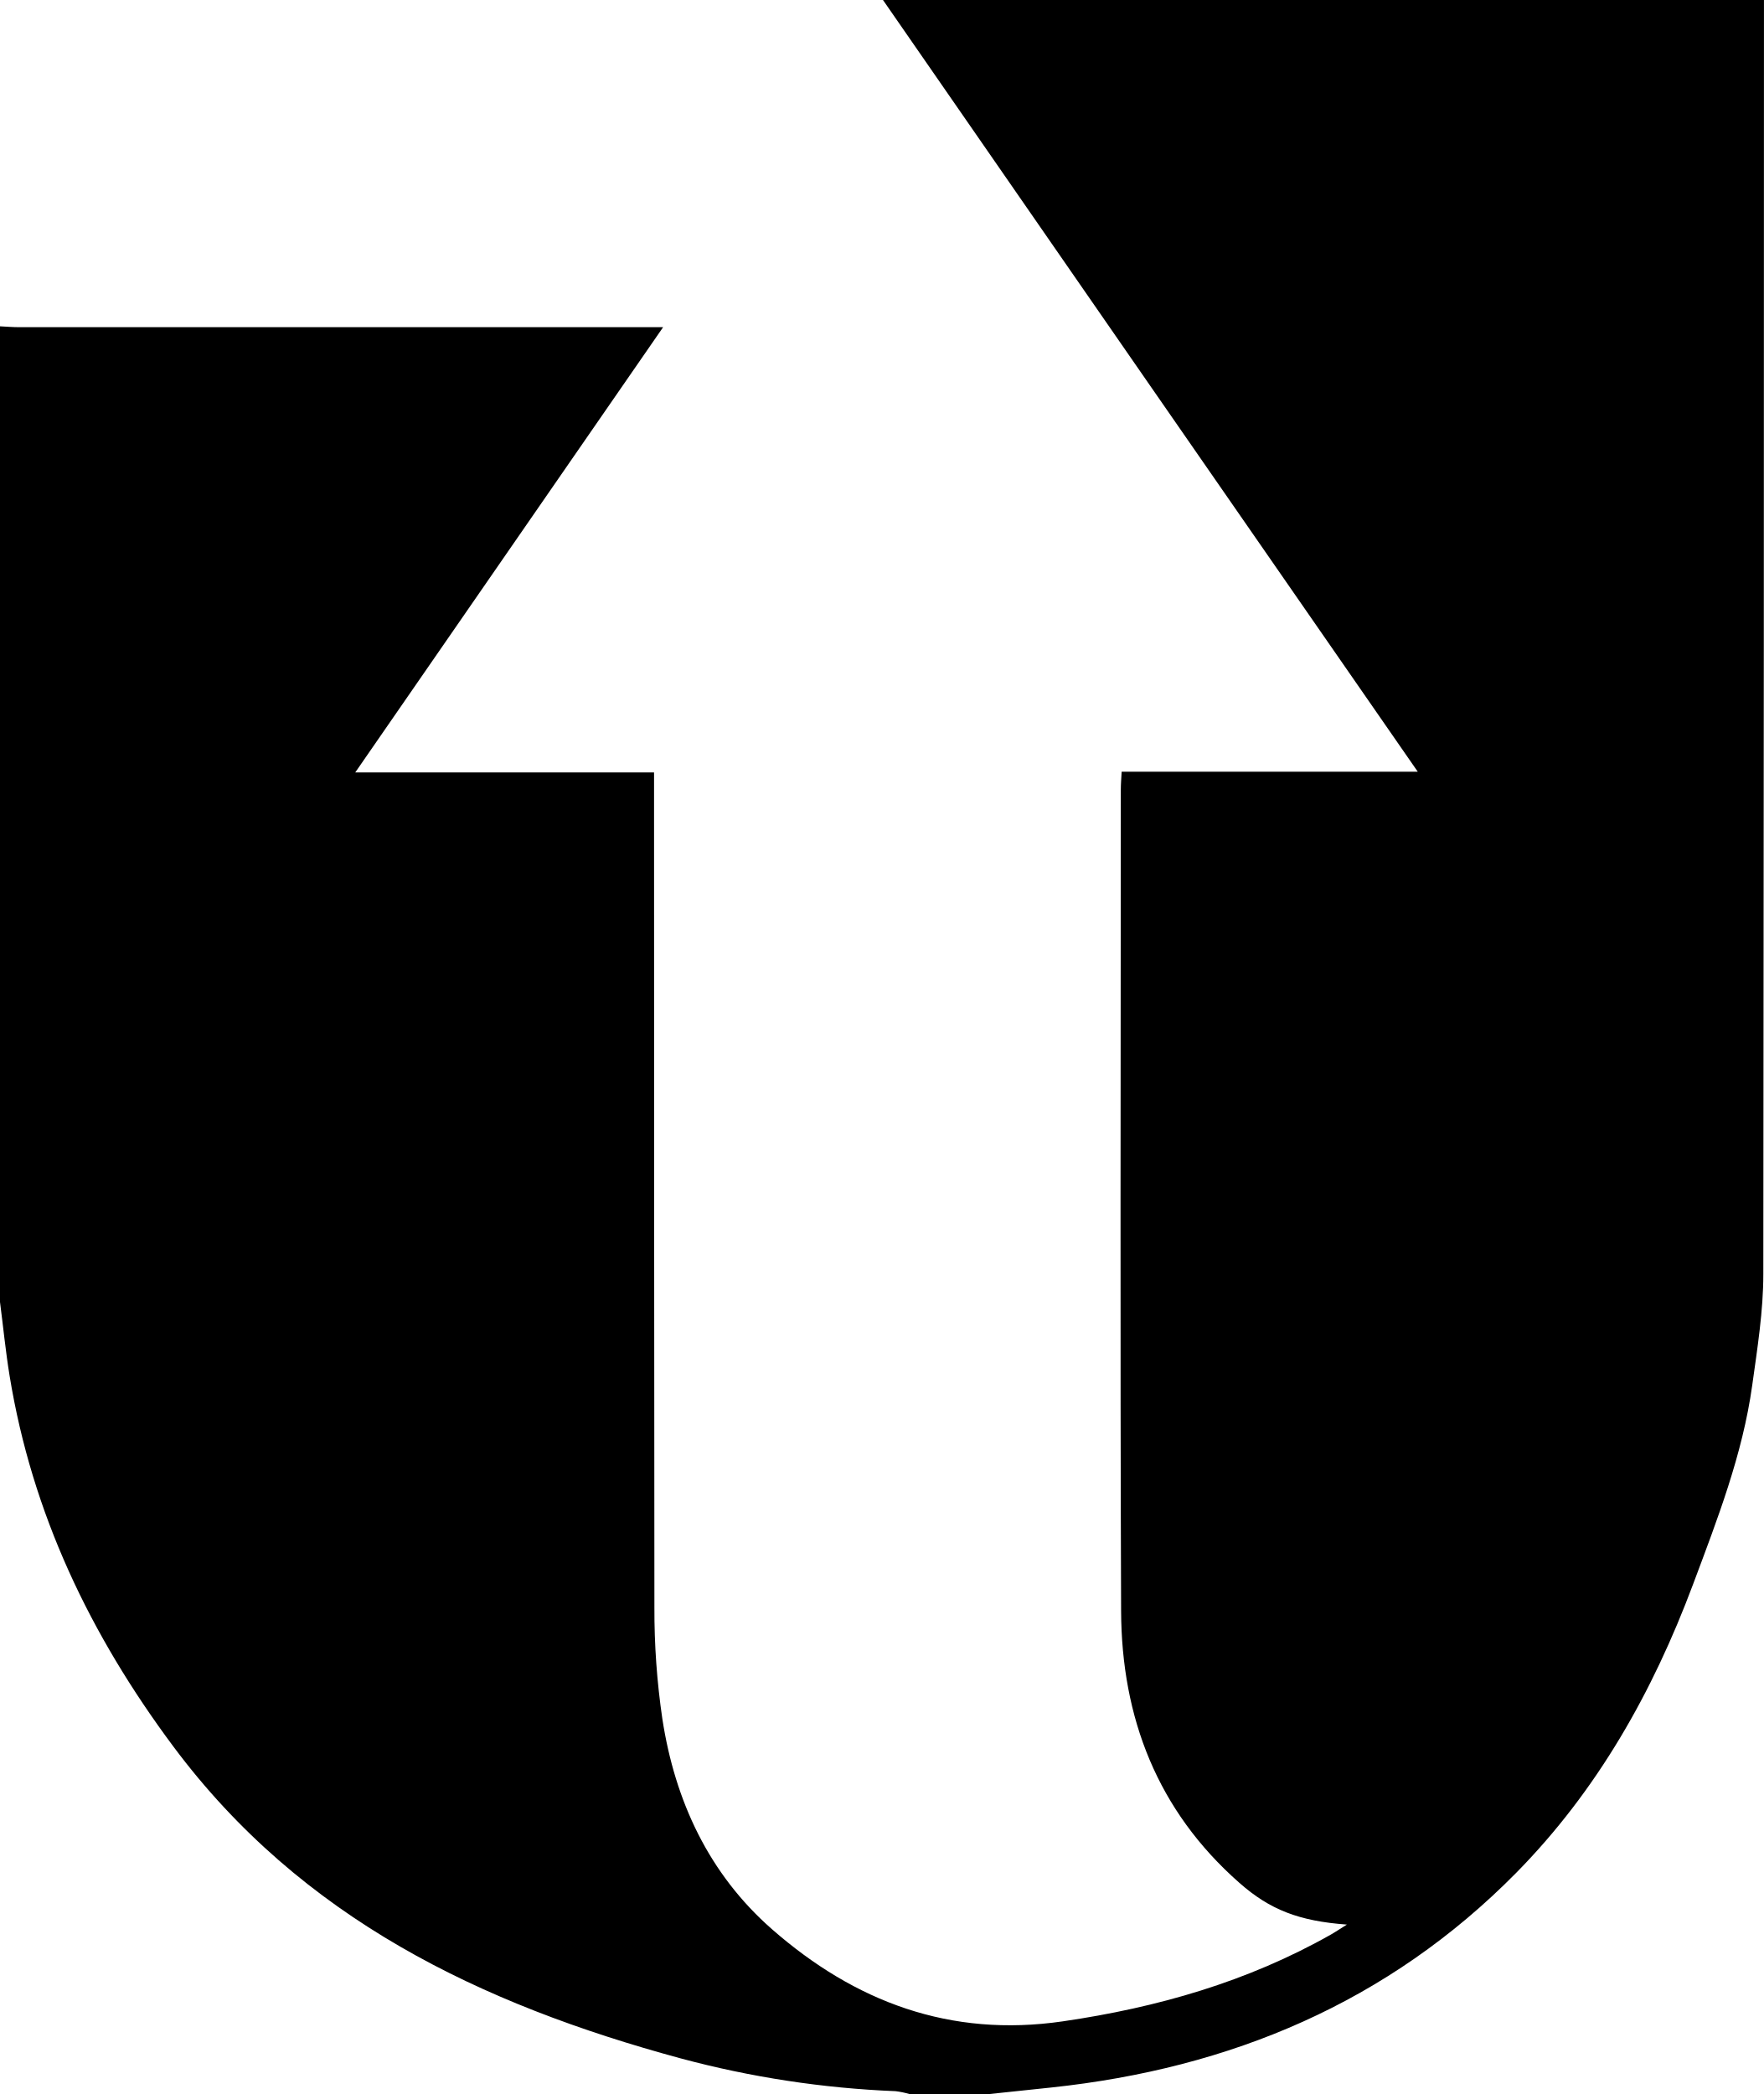
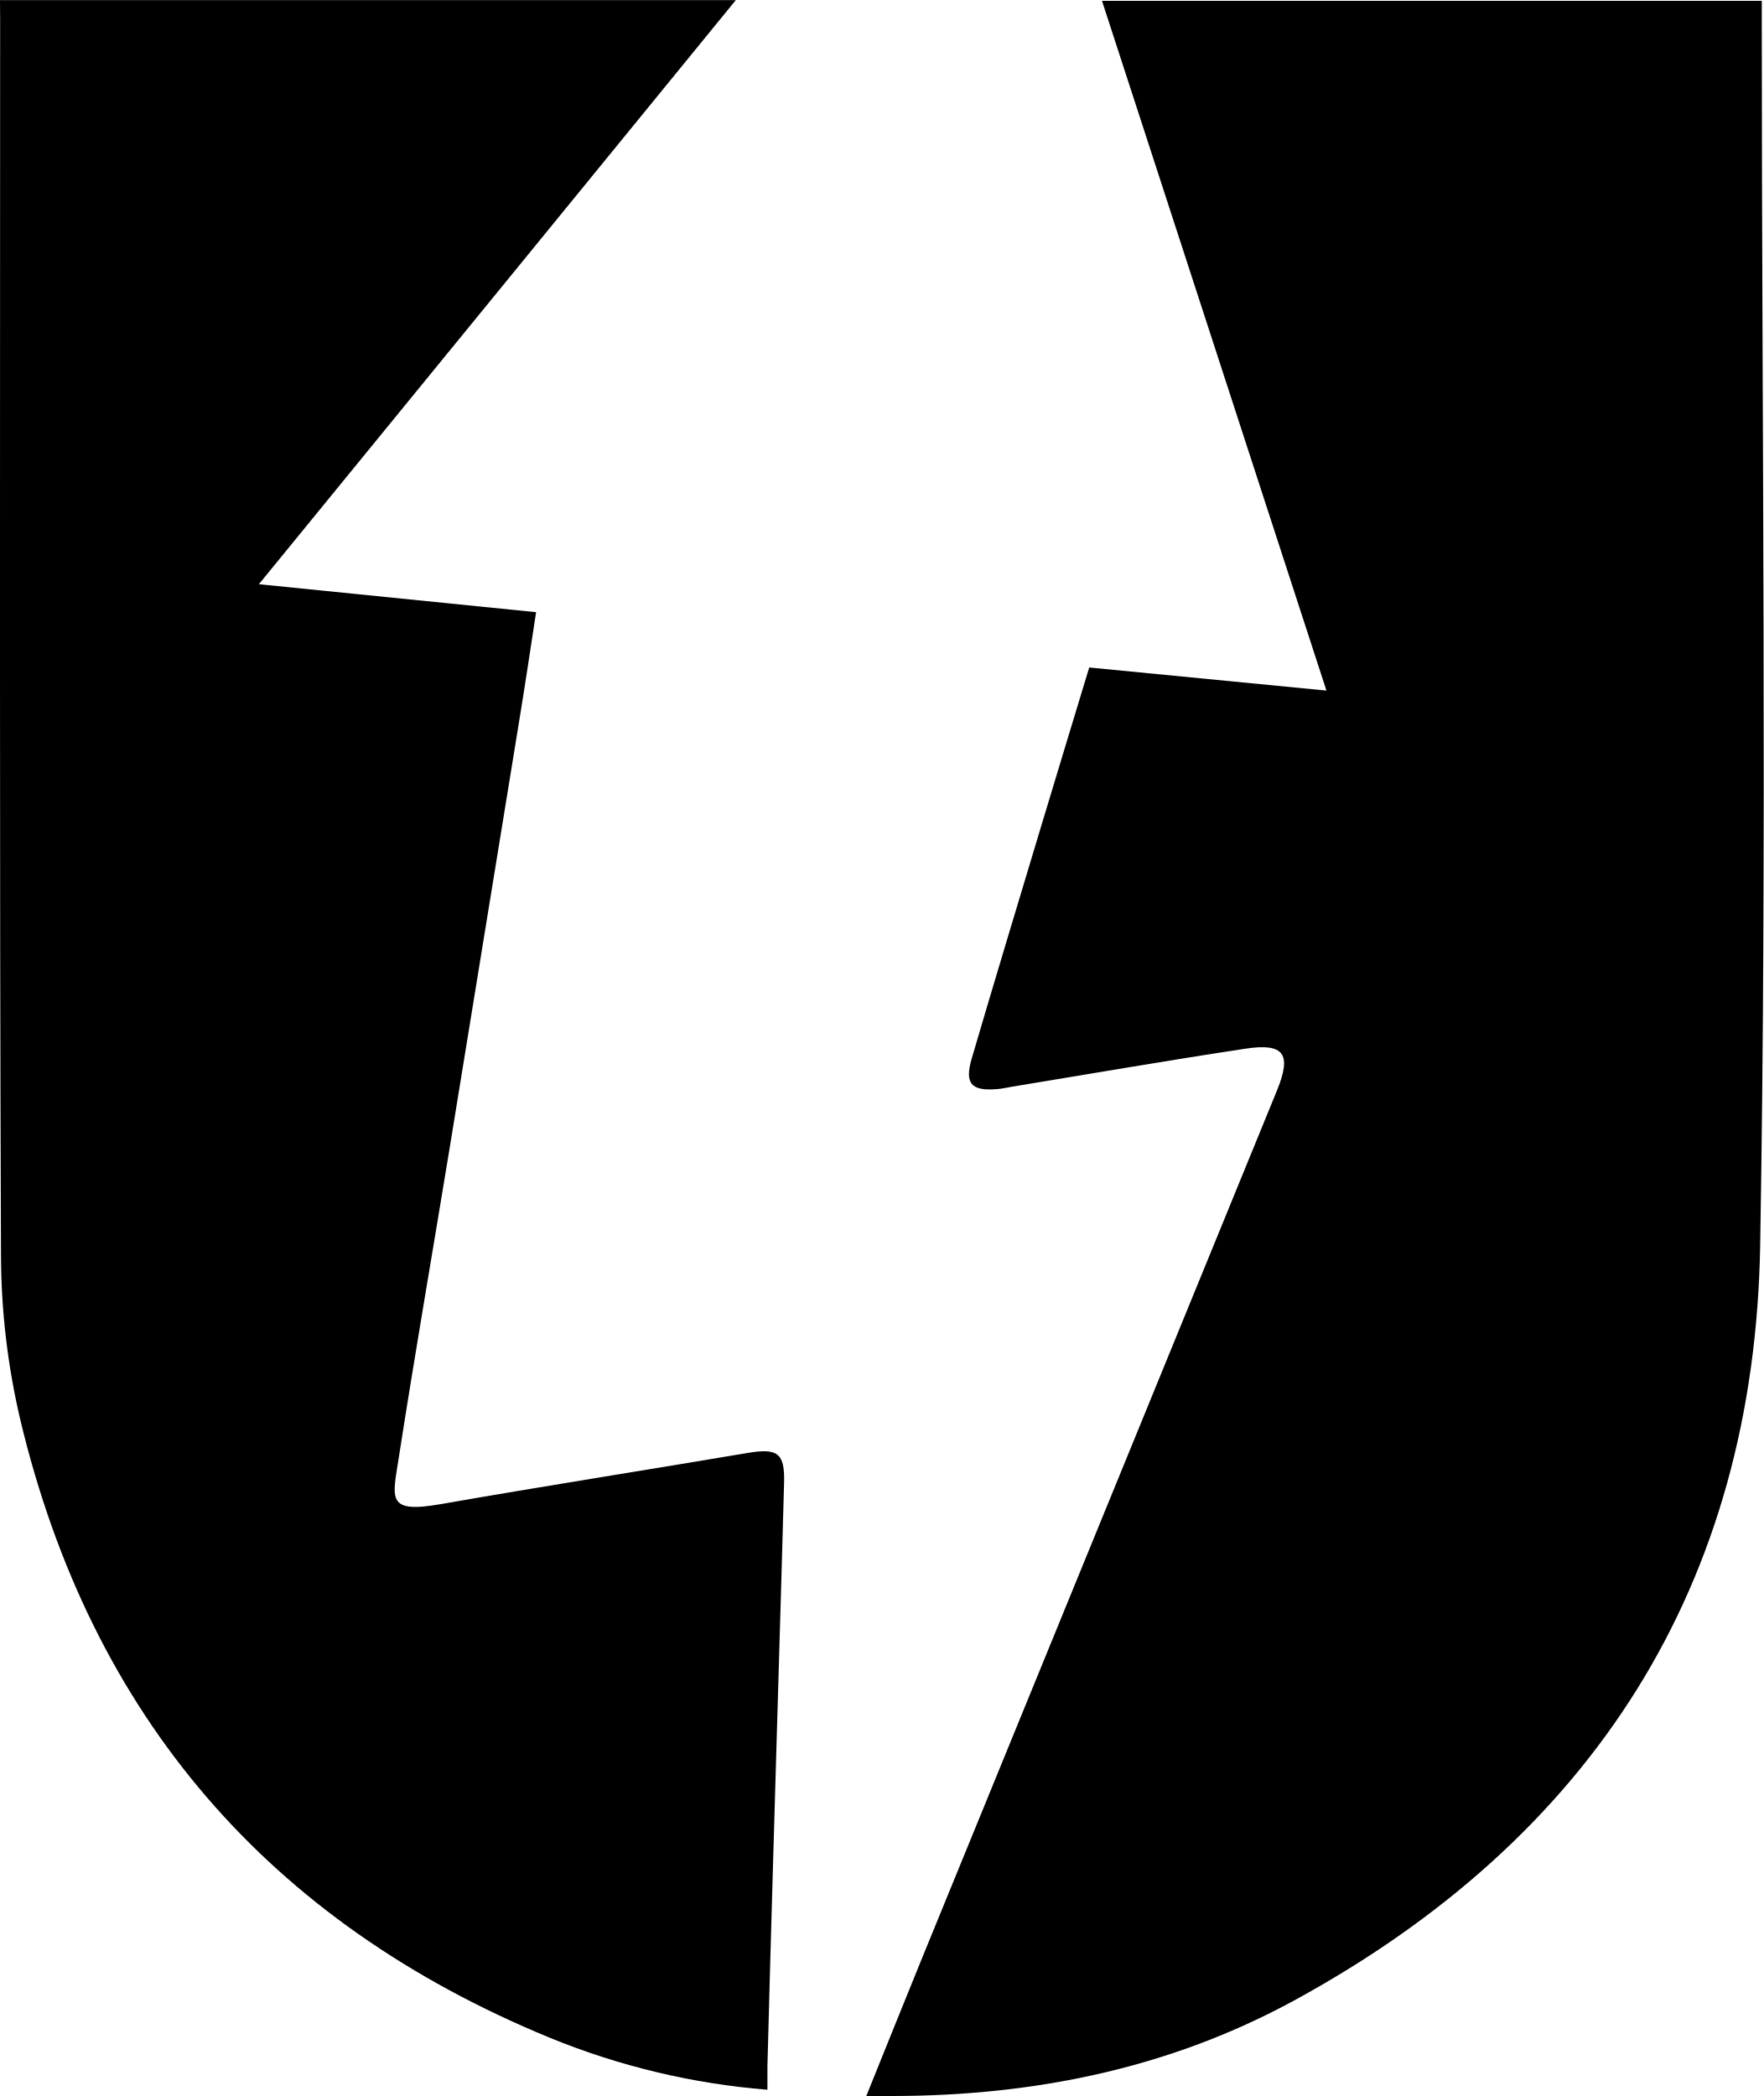
- <svg xmlns="http://www.w3.org/2000/svg" id="Layer_1" data-name="Layer 1" viewBox="0 0 548.98 651.72">
-   <path d="M-506,709.5h-25a26.77,26.77,0,0,0-4.27-.88,304.4,304.4,0,0,1-66.94-10.22c-62.11-16.83-117.93-43.56-157.8-97-25.93-34.79-44-72.54-51-115.41-1.25-7.65-2-15.38-3-23.07V159.34c2,.1,4,.27,6,.27q97,0,194,0h6.39l-95.82,138.58h93v7.24q0,126.3.11,252.6a232.14,232.14,0,0,0,2.48,34.76c3.93,25.53,14.49,48.23,34.11,65.42,25.76,22.56,55.41,33.8,90.5,28.68,29.45-4.3,57.46-12.31,83.43-27,1.42-.8,2.76-1.73,5-3.12-14.89-1.08-24-4.63-33.47-13-25.51-22.44-36.67-51.4-36.8-84.61-.32-85.2-.11-170.41-.09-255.61,0-1.74.15-3.48.26-5.59h92.16C-428.5,217.62-483.69,137.91-539.19,57.78H-265V61.4q0,196.44-.2,392.87c0,11.57-1.86,23.18-3.46,34.69-3,21.52-10.83,41.65-18.4,61.88-12.55,33.54-29.79,64.18-55.07,89.84C-381.91,681-431,701.54-486.75,707.47Z" transform="translate(814 -57.78)" />
+ <svg xmlns="http://www.w3.org/2000/svg" id="Layer_1" data-name="Layer 1" viewBox="0 0 394.79 469.17">
+   <path d="M-166.09,705.14c4.32-10.68,8.19-20.34,12.13-30q39.9-97.56,79.81-195.11c3.33-8.15,1.58-10.63-7.08-9.32-17.39,2.63-34.72,5.63-52.07,8.48-1.15.19-2.29.47-3.44.56-5.86.5-7.41-1.21-5.74-6.88,5.09-17.33,10.32-34.62,15.52-51.92,3.53-11.73,7.1-23.45,10.77-35.57l53.1,5.17c-16.83-51.72-33.46-102.8-50.24-154.39H34.36v5.54c0,91,1.18,182-.36,273C32.72,590.87-3.56,647.4-70.43,683.82c-27.82,15.14-58.09,21.27-89.66,21.32Z" transform="translate(360 -235.97)" />
+   <path d="M-360,236H-195.3c-35.82,43.88-71,87-106.75,130.74L-240,373c-1.21,7.87-2.32,15.34-3.53,22.79q-7.85,48.36-15.75,96.73c-3.8,23.24-7.84,46.44-11.45,69.7-1.45,9.3-2.8,12.56,9.36,10.44,22.88-4,45.82-7.6,68.73-11.46,6.65-1.13,8.33,0,8.15,6.63-.75,27.59-1.61,55.17-2.4,82.76q-.7,23.92-1.33,47.86c0,1.63,0,3.25,0,5.29a162.85,162.85,0,0,1-48.72-11.64c-62.93-25.89-102.64-72-118.48-138.18a162.86,162.86,0,0,1-4.36-37c-.35-92.15-.19-184.29-.19-276.43Z" transform="translate(360 -235.97)" />
</svg>
